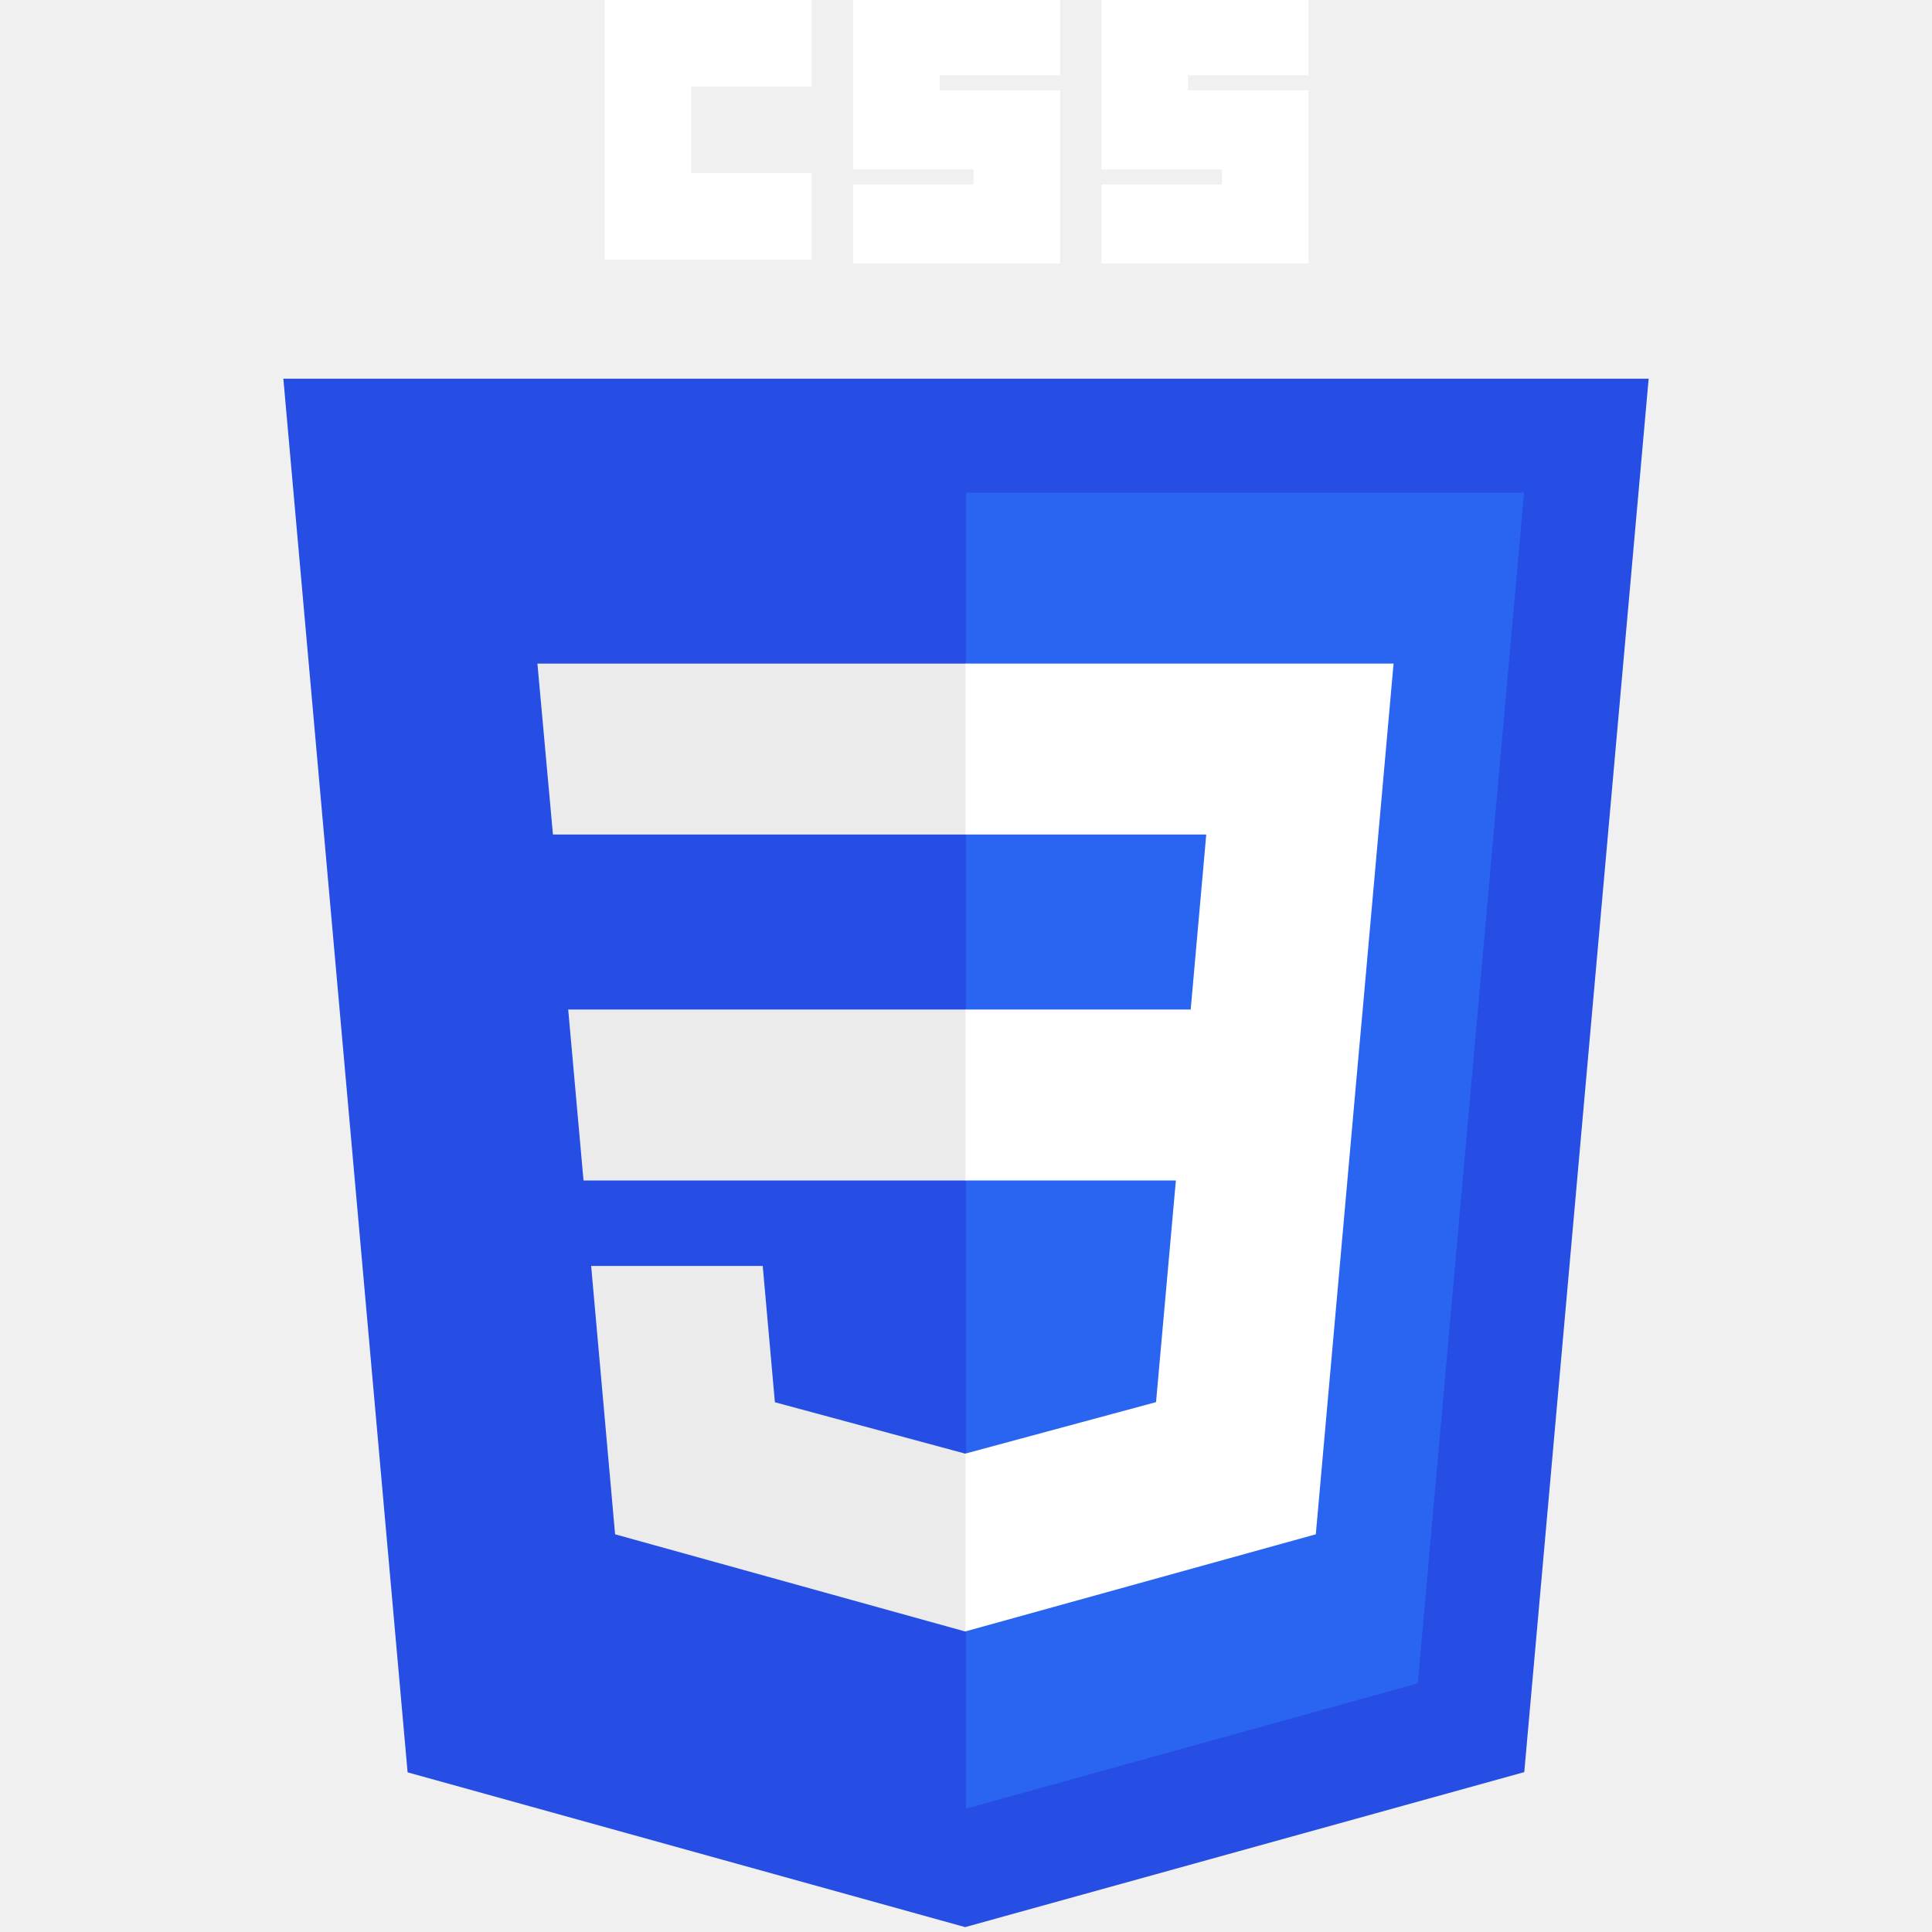
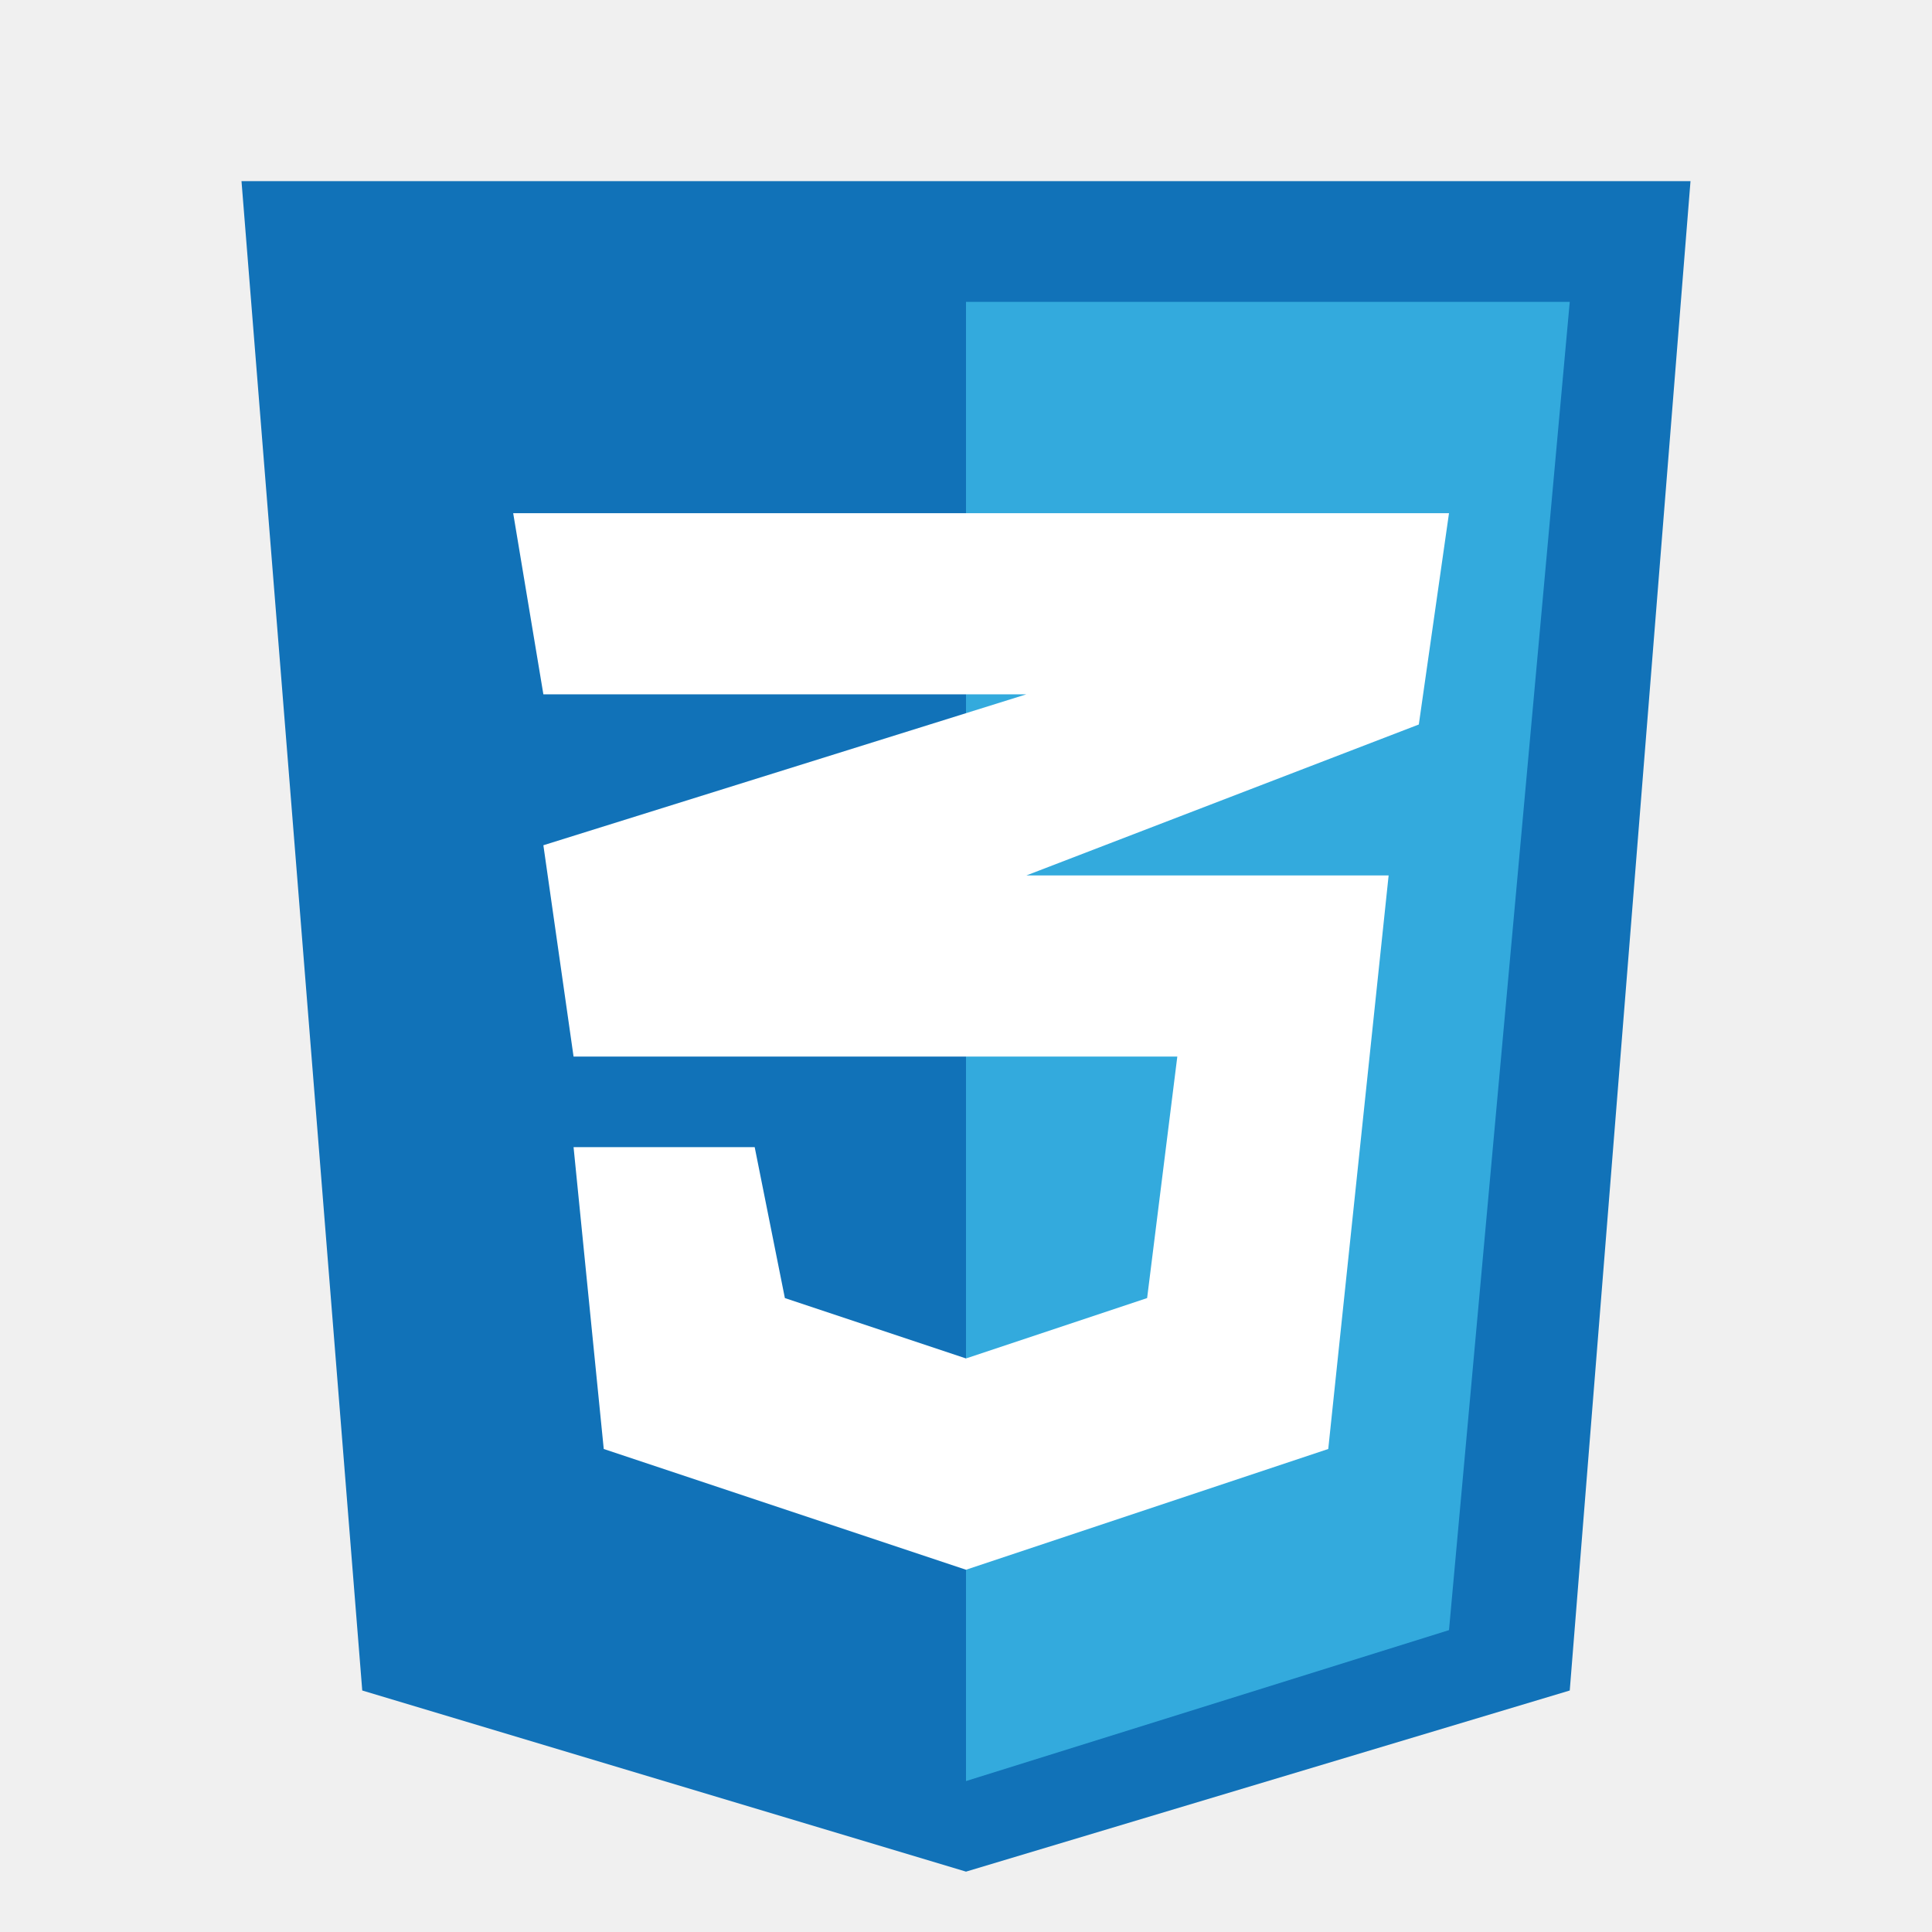
- <svg xmlns="http://www.w3.org/2000/svg" width="800px" height="800px" viewBox="-52.5 0 361 361" version="1.1" preserveAspectRatio="xMidYMid" fill="#000000">
-   <g id="SVGRepo_bgCarrier" stroke-width="0" />
-   <g id="SVGRepo_tracerCarrier" stroke-linecap="round" stroke-linejoin="round" />
-   <g id="SVGRepo_iconCarrier">
-     <g>
-       <path d="M127.844,360.088 L23.662,331.166 L0.445,70.766 L255.555,70.766 L232.314,331.125 L127.844,360.088 L127.844,360.088 Z" fill="#264DE4"> </path>
-       <path d="M212.417,314.547 L232.278,92.057 L128,92.057 L128,337.95 L212.417,314.547 L212.417,314.547 Z" fill="#2965F1"> </path>
-       <path d="M53.669,188.636 L56.531,220.573 L128,220.573 L128,188.636 L53.669,188.636 L53.669,188.636 Z" fill="#EBEBEB"> </path>
-       <path d="M47.917,123.995 L50.82,155.932 L128,155.932 L128,123.995 L47.917,123.995 L47.917,123.995 Z" fill="#EBEBEB"> </path>
-       <path d="M128,271.58 L127.86,271.617 L92.292,262.013 L90.018,236.542 L57.958,236.542 L62.432,286.688 L127.853,304.849 L128,304.808 L128,271.58 L128,271.58 Z" fill="#EBEBEB"> </path>
-       <path d="M60.484,0 L99.165,0 L99.165,16.176 L76.659,16.176 L76.659,32.352 L99.165,32.352 L99.165,48.527 L60.484,48.527 L60.484,0 L60.484,0 Z" fill="#ffffff"> </path>
-       <path d="M106.901,0 L145.582,0 L145.582,14.066 L123.077,14.066 L123.077,16.879 L145.582,16.879 L145.582,49.231 L106.901,49.231 L106.901,34.462 L129.407,34.462 L129.407,31.648 L106.901,31.648 L106.901,0 L106.901,0 Z" fill="#ffffff"> </path>
-       <path d="M153.319,0 L192,0 L192,14.066 L169.495,14.066 L169.495,16.879 L192,16.879 L192,49.231 L153.319,49.231 L153.319,34.462 L175.824,34.462 L175.824,31.648 L153.319,31.648 L153.319,0 L153.319,0 Z" fill="#ffffff"> </path>
-       <path d="M202.127,188.636 L207.892,123.995 L127.89,123.995 L127.89,155.932 L172.892,155.932 L169.986,188.636 L127.89,188.636 L127.89,220.573 L167.217,220.573 L163.509,261.993 L127.89,271.607 L127.89,304.833 L193.362,286.688 L193.843,281.292 L201.348,197.212 L202.127,188.636 L202.127,188.636 Z" fill="#FFFFFF"> </path>
-     </g>
-   </g>
+ <svg xmlns="http://www.w3.org/2000/svg" width="800px" height="800px" viewBox="0 0 32 32" fill="none">
+   <path d="M6 28L4 3H28L26 28L16 31L6 28Z" fill="#1172B8" />
+   <path d="M26 5H16V29.5L24 27L26 5Z" fill="#33AADD" />
+   <path d="M19.5 17.5H9.5L9 14L17 11.5H9L8.5 8.5H24L23.5 12L17 14.5H23L22 24L16 26L10 24L9.5 19H12.5L13 21.5L16 22.5L19 21.5L19.5 17.5Z" fill="white" />
</svg>
